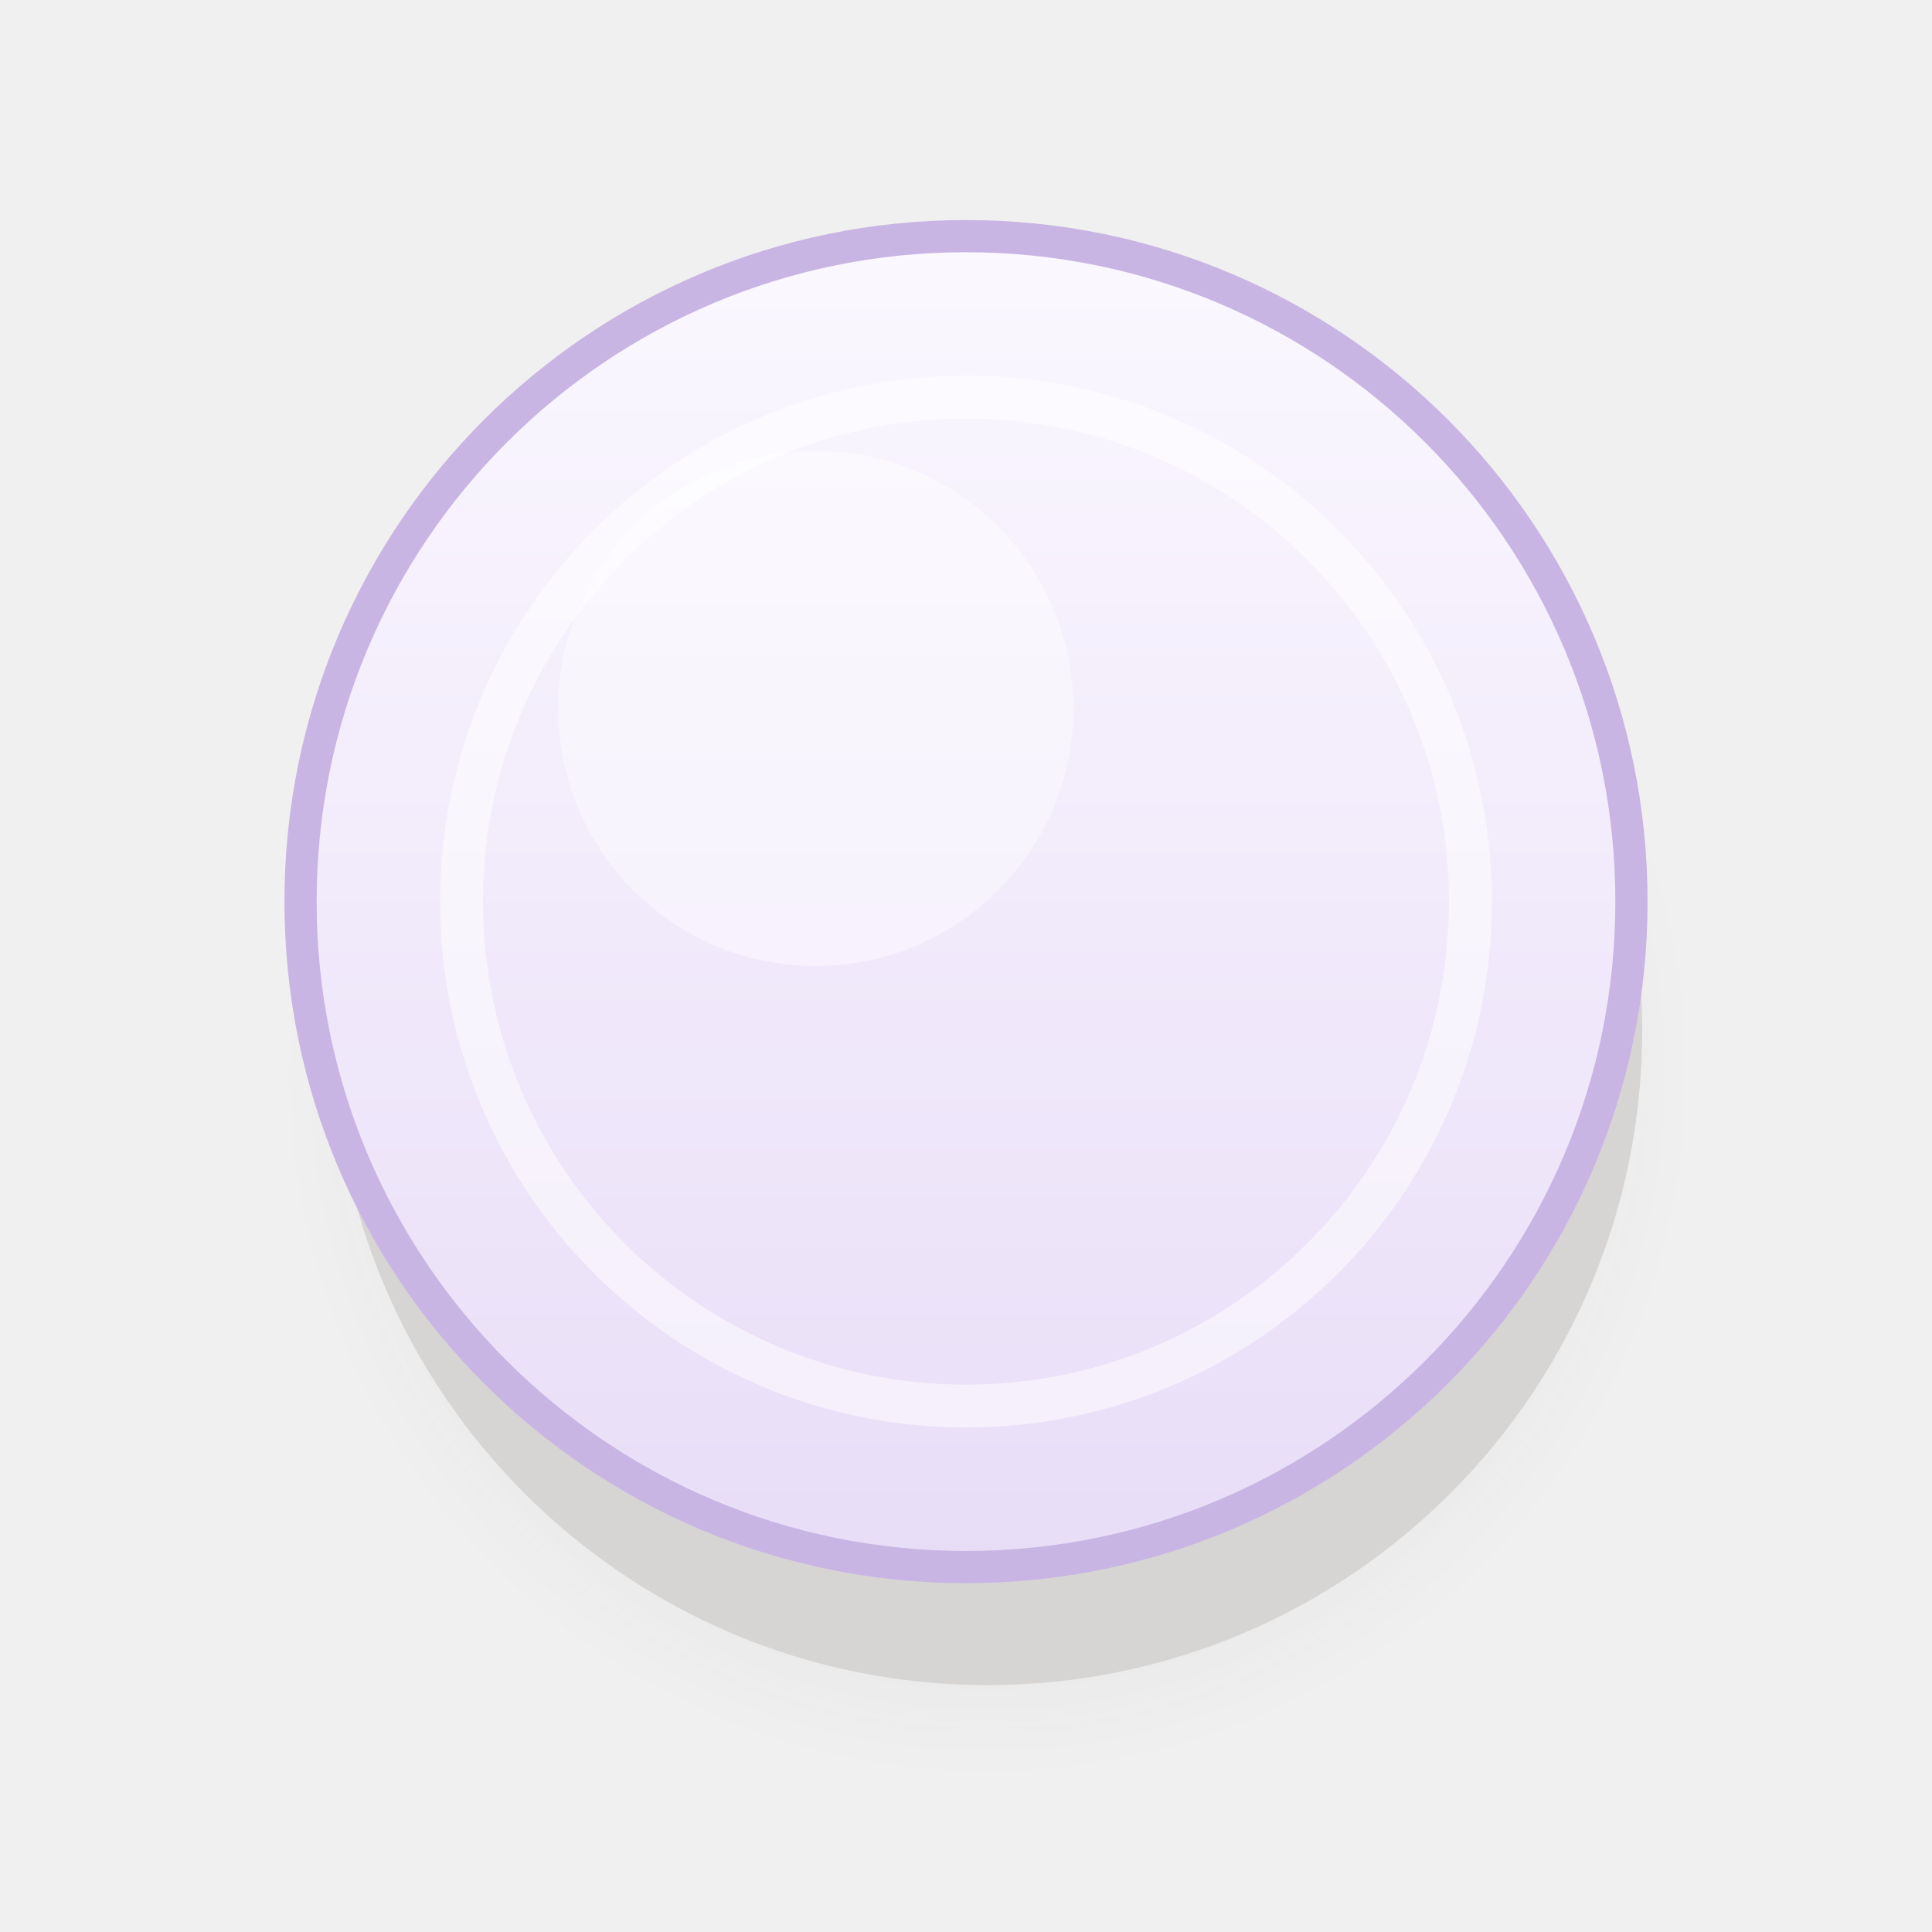
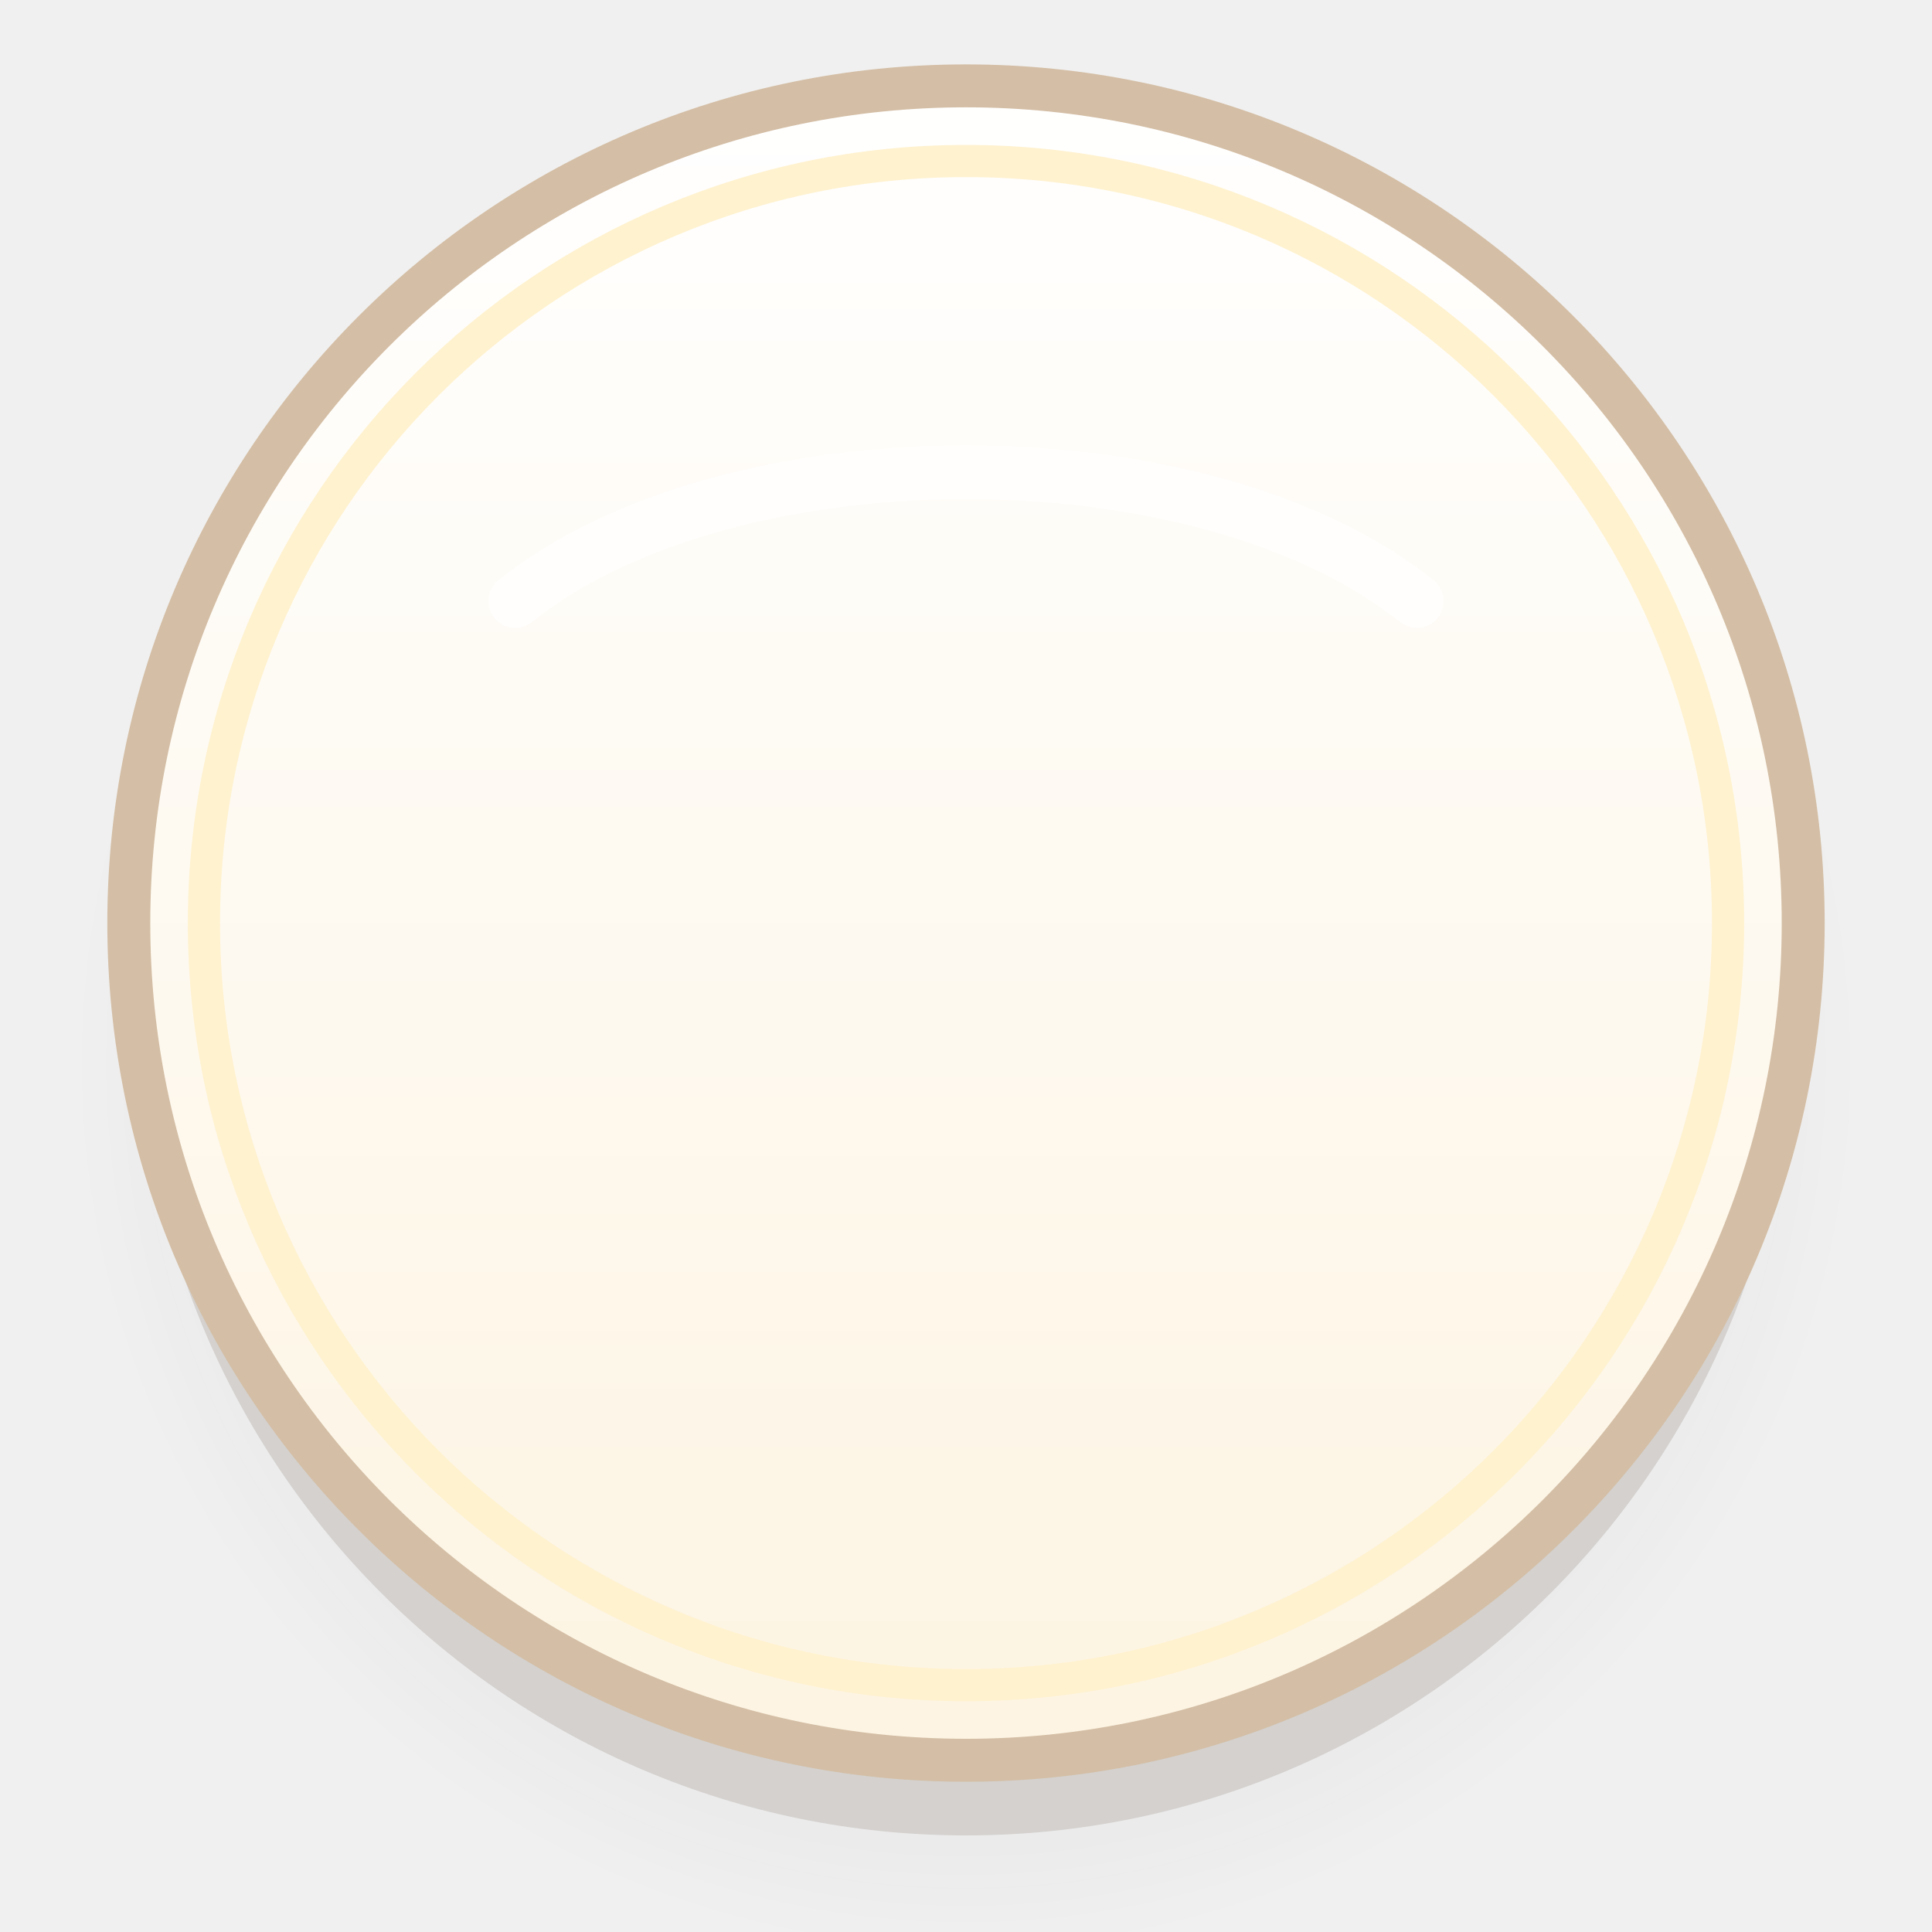
<svg xmlns="http://www.w3.org/2000/svg" viewBox="0 0 180 180">
  <defs>
    <filter id="s" x="-30%" y="-40%" width="160%" height="200%">
-       <feDropShadow dx="0" dy="4" stdDeviation="3" flood-color="#3D2C1F" flood-opacity=".18" />
+       <feDropShadow dx="0" dy="5" stdDeviation="4" flood-color="#3D2C1F" flood-opacity=".18" />
    </filter>
-     <linearGradient id="lav" x1="0" y1="0" x2="0" y2="1">
-       <stop offset="0" stop-color="#FBF8FF" />
-       <stop offset="1" stop-color="#E8DDF7" />
+     <linearGradient id="cream" x1="0" y1="0" x2="0" y2="1">
+       <stop offset="0" stop-color="#FFFFFF" />
+       <stop offset="1" stop-color="#FDF4E2" />
    </linearGradient>
  </defs>
-   <circle cx="92" cy="96" r="61" fill="#3D2C1F" opacity=".14" filter="url(#s)" />
-   <circle cx="90" cy="84" r="62" fill="url(#lav)" stroke="#C9B5E4" stroke-width="3" />
-   <circle cx="76" cy="66" r="24" fill="#FFFFFF" opacity=".40" />
-   <circle cx="90" cy="84" r="47" fill="none" stroke="#FFFFFF" stroke-width="4" opacity=".50" />
+   <circle cx="90" cy="94" r="77" fill="#3D2C1F" opacity=".16" filter="url(#s)" />
+   <circle cx="90" cy="86" r="78" fill="url(#cream)" stroke="#D4BEA5" stroke-width="4" />
+   <circle cx="90" cy="86" r="71" fill="none" stroke="#FFF2CF" stroke-width="3" />
+   <path d="M48 56 C68 40 112 40 132 56" fill="none" stroke="#FFFFFF" stroke-width="5" opacity=".75" stroke-linecap="round" />
</svg>
